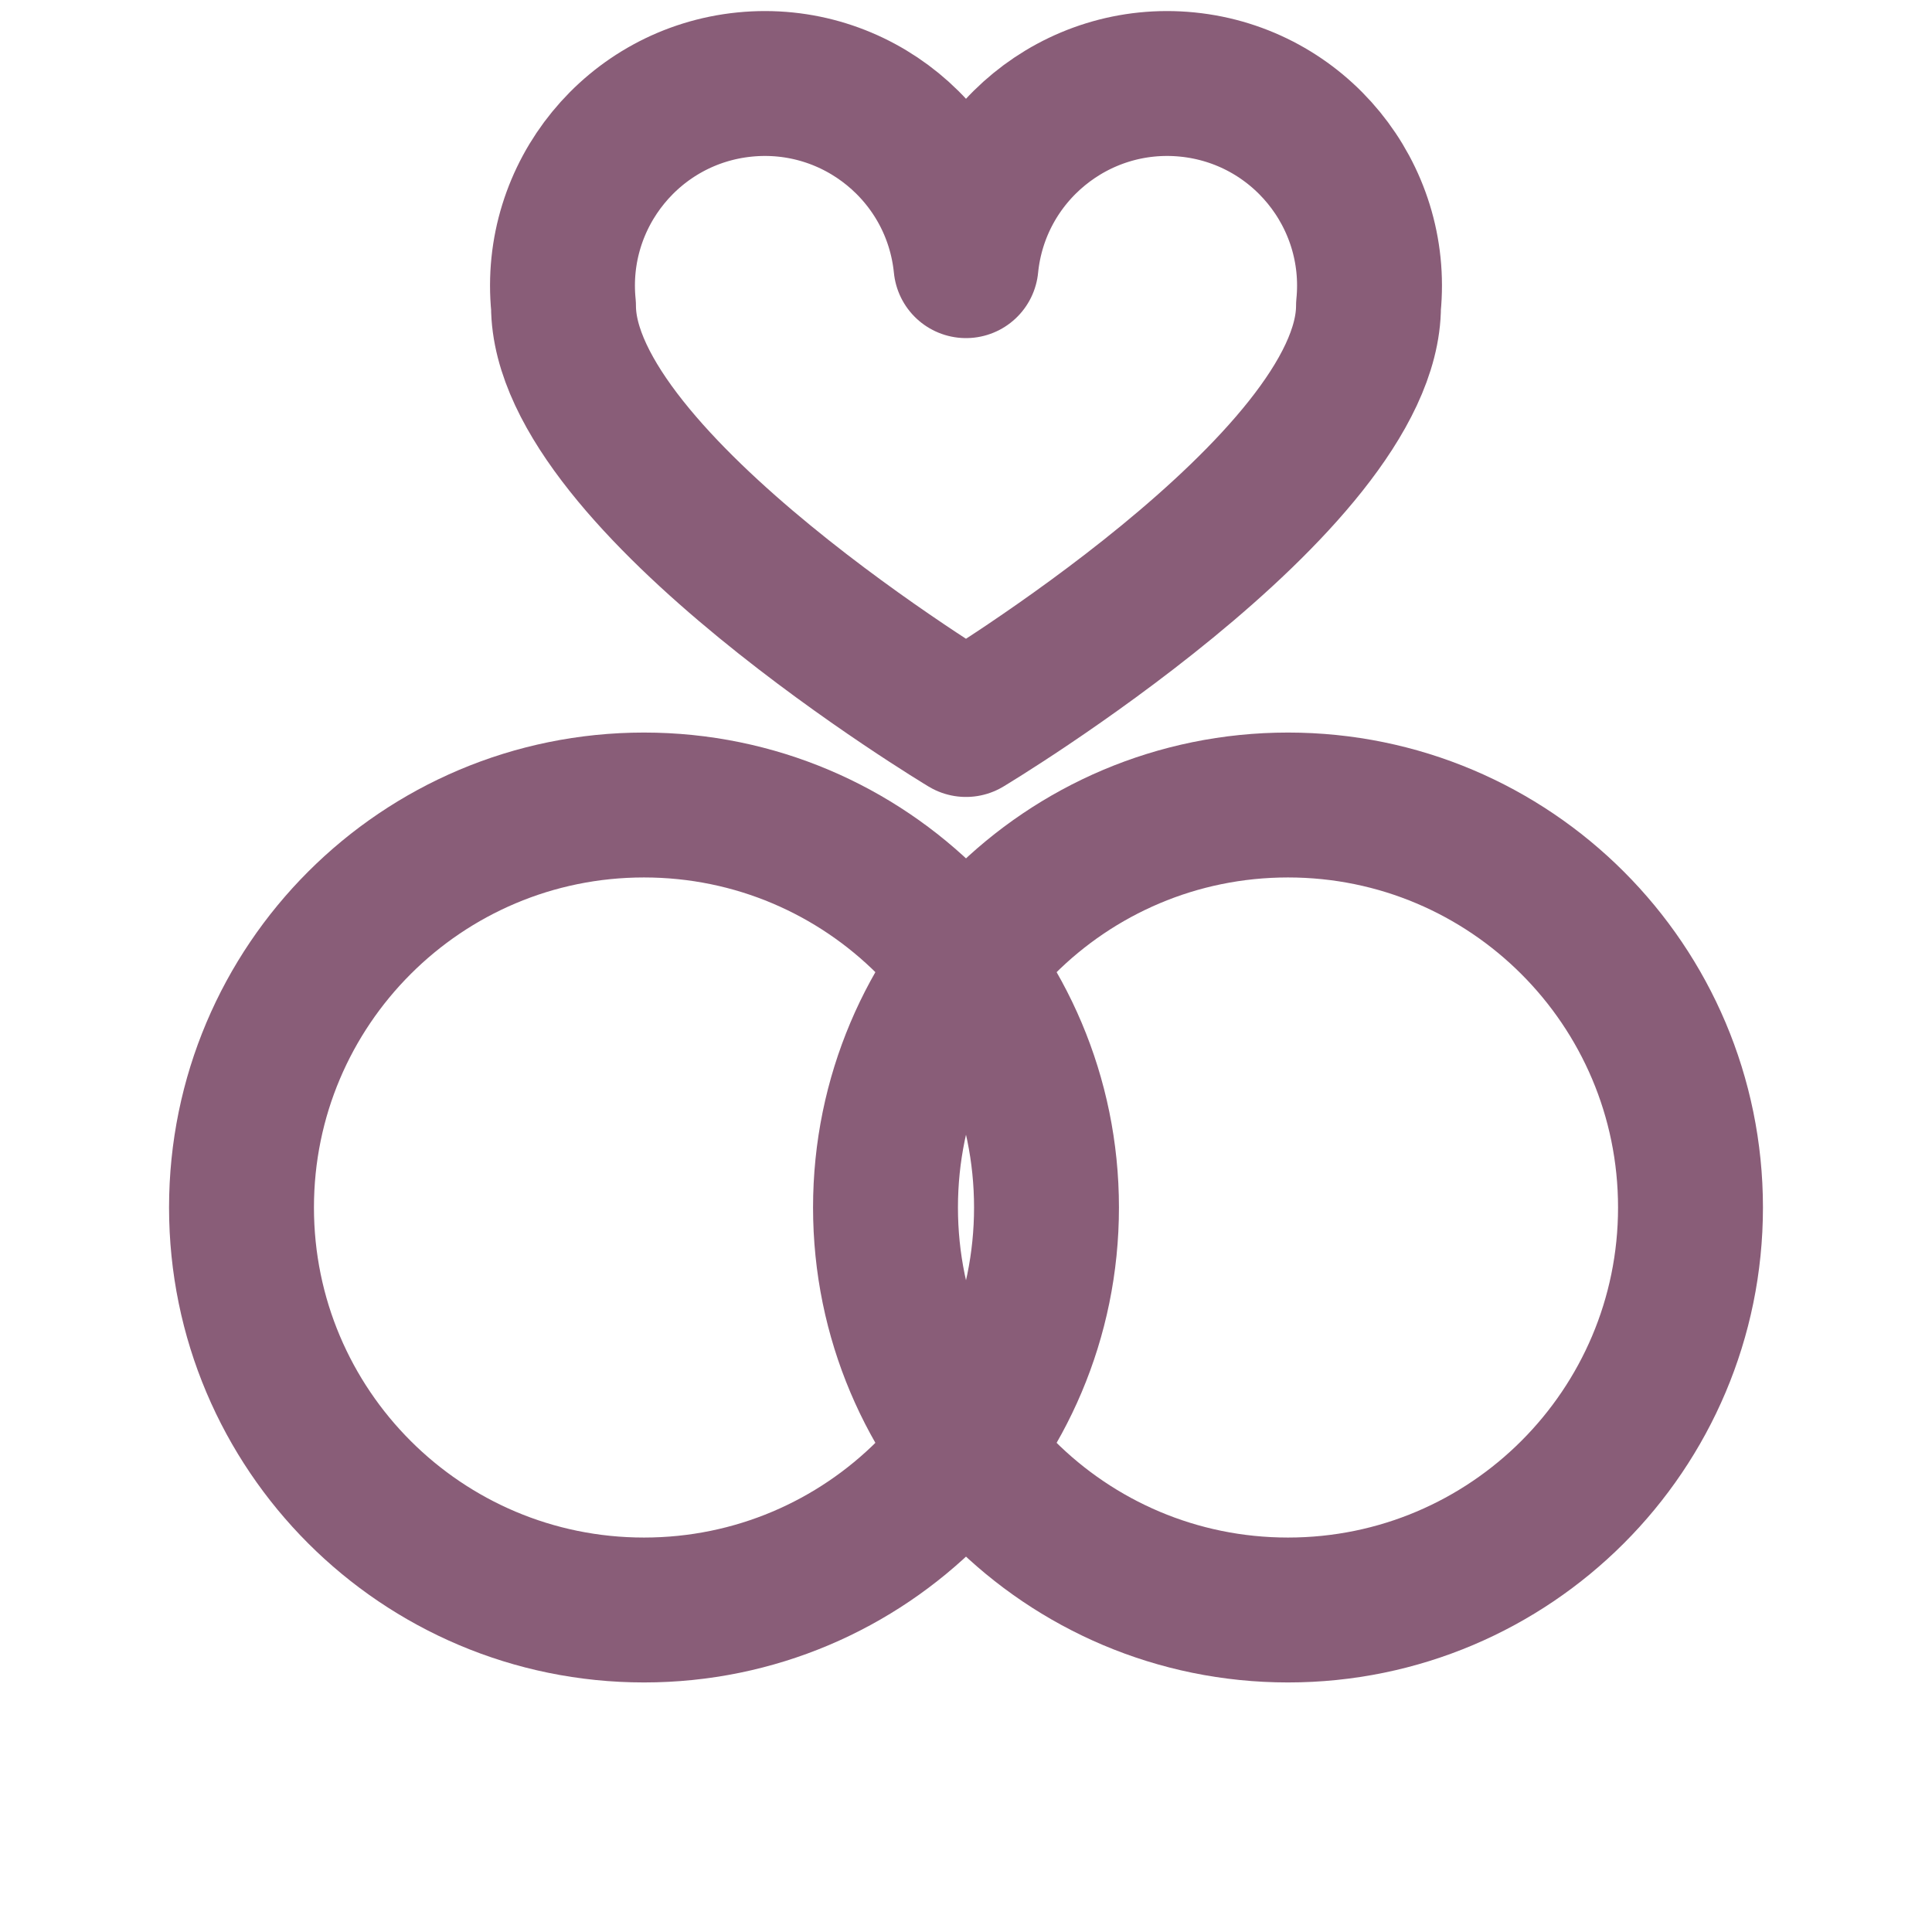
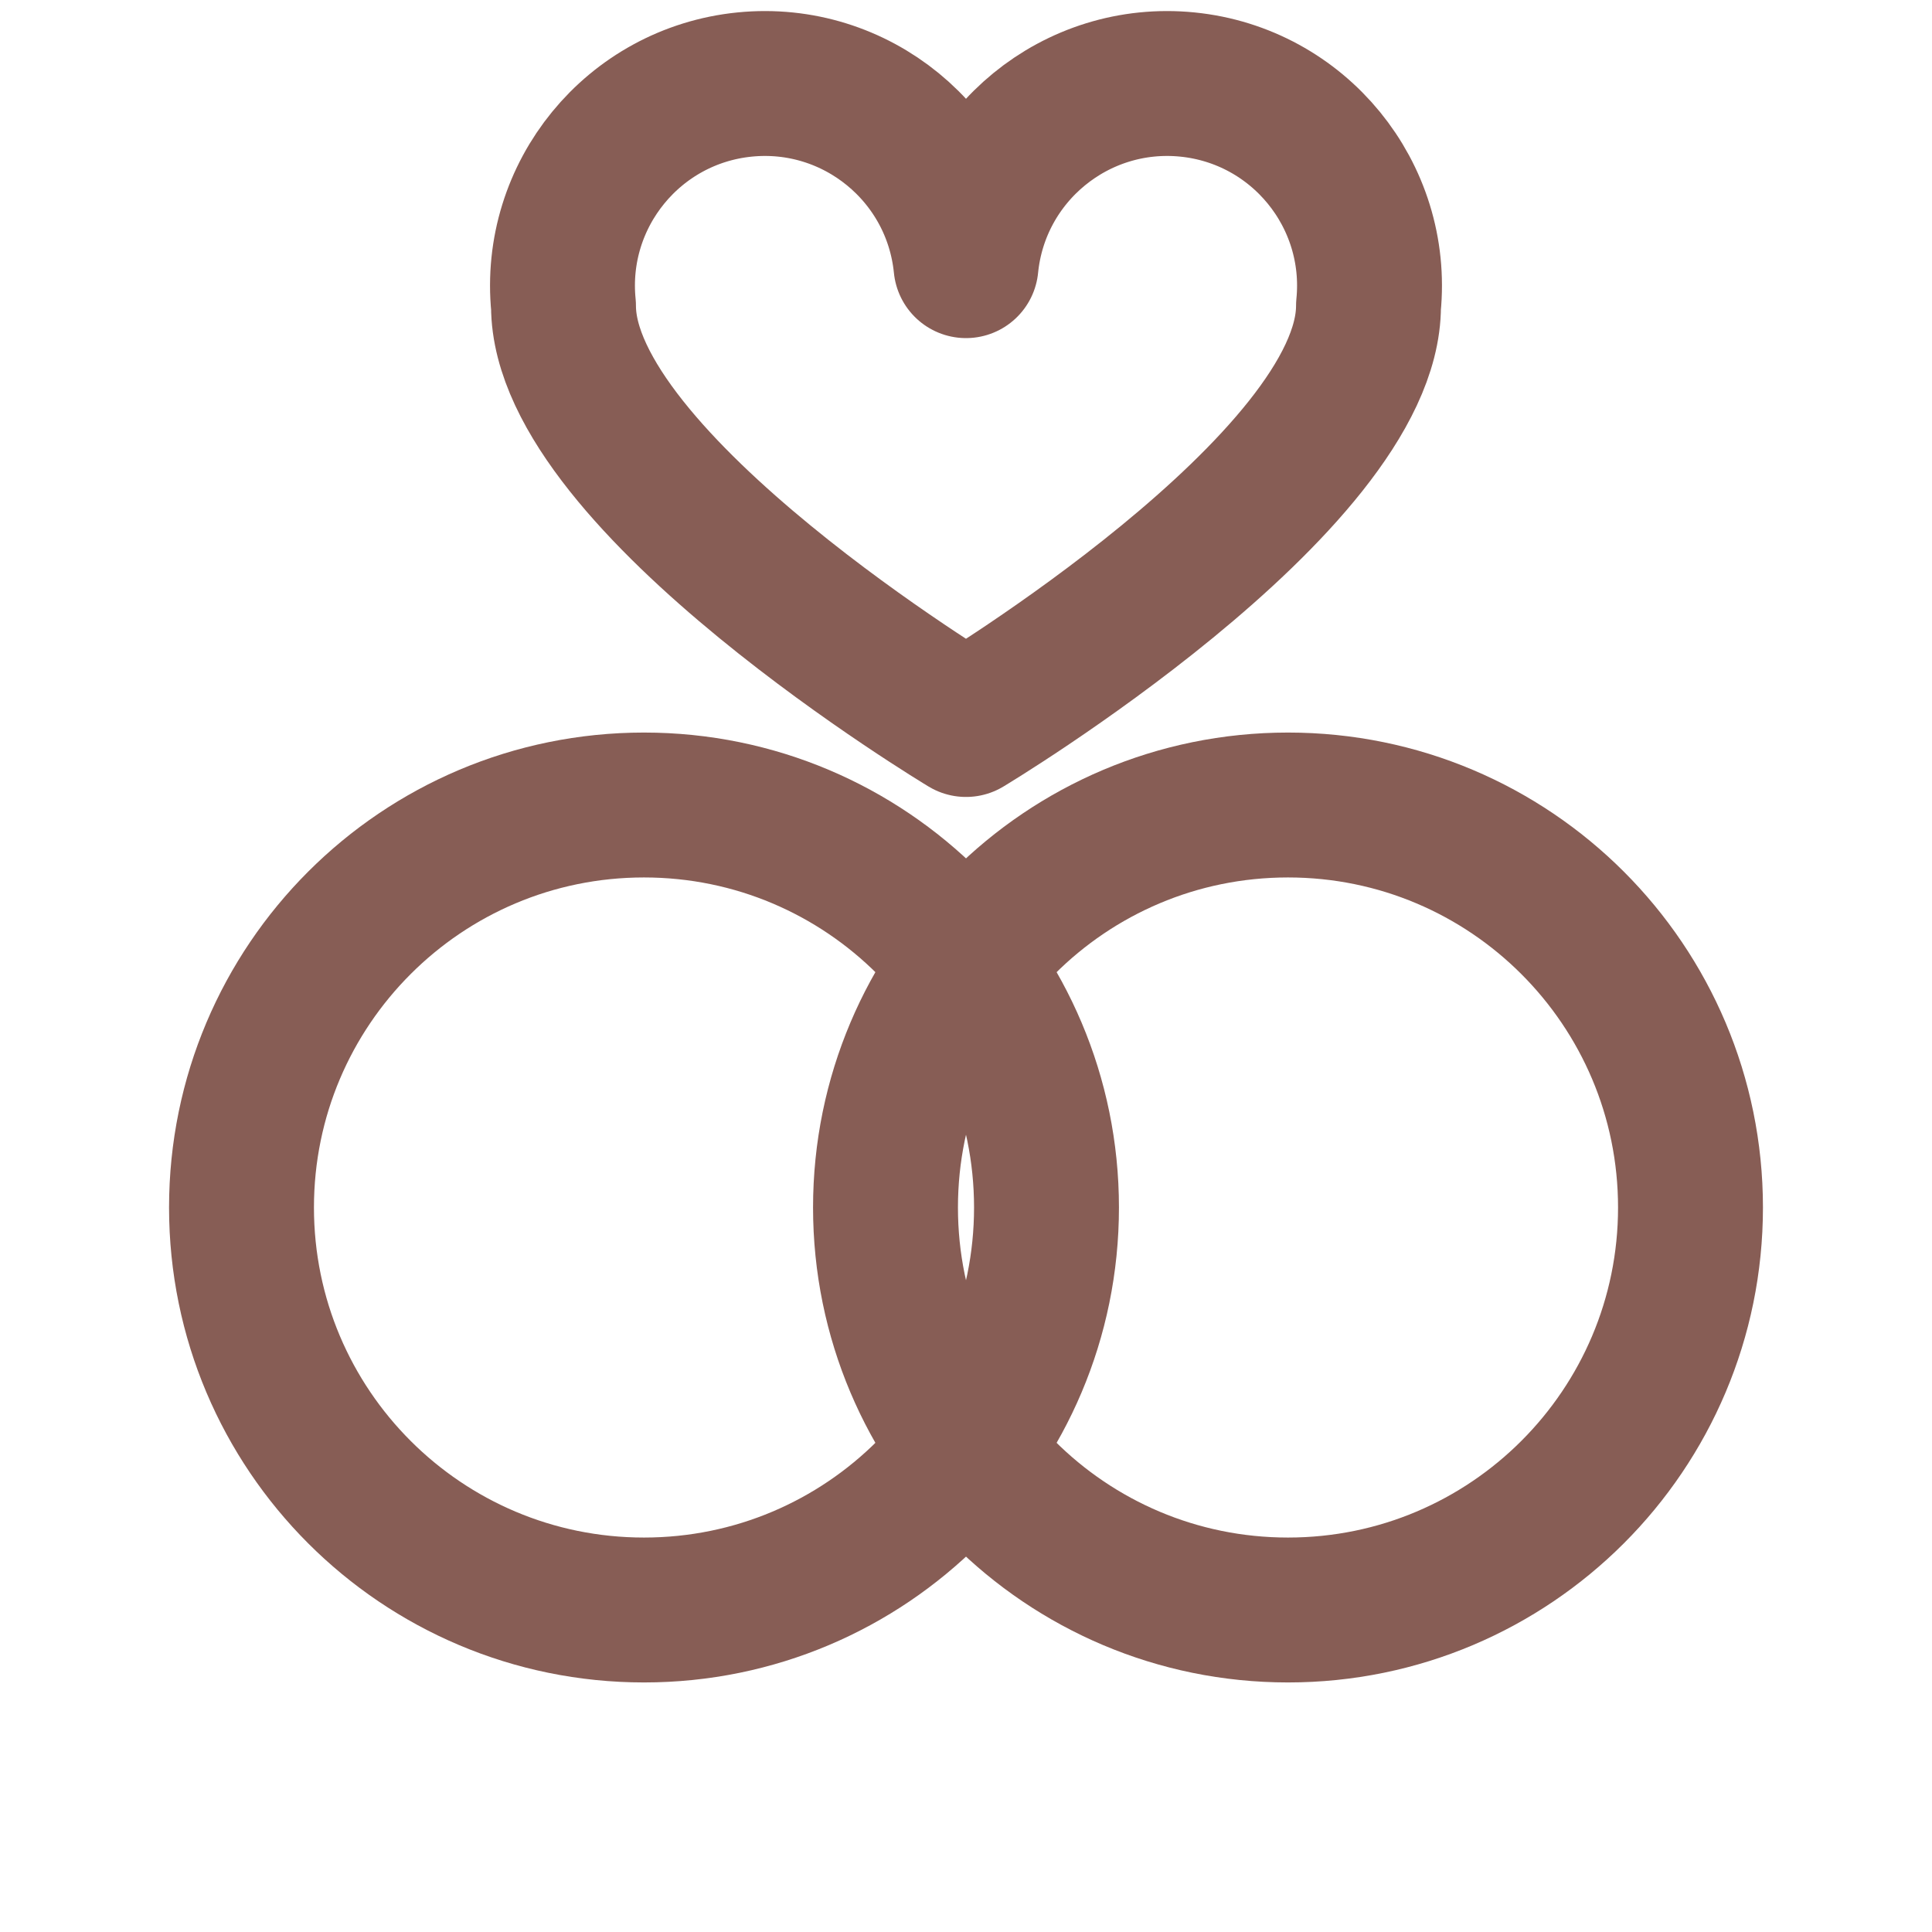
<svg xmlns="http://www.w3.org/2000/svg" width="48" height="48" viewBox="0 0 24 24">
-   <g fill="none" stroke="#895D78" stroke-width="1.8" stroke-linecap="round" stroke-linejoin="round">
+   <g fill="none" stroke="#875D55" stroke-width="1.8" stroke-linecap="round" stroke-linejoin="round">
    <circle cx="8" cy="15" r="5" />
    <circle cx="16" cy="15" r="5" />
    <path d="M12 9S7 6 7 3.8a2.5 2.5 0 0 1 5-.5 2.5 2.5 0 0 1 5 .5C17 6 12 9 12 9z" />
  </g>
</svg>
